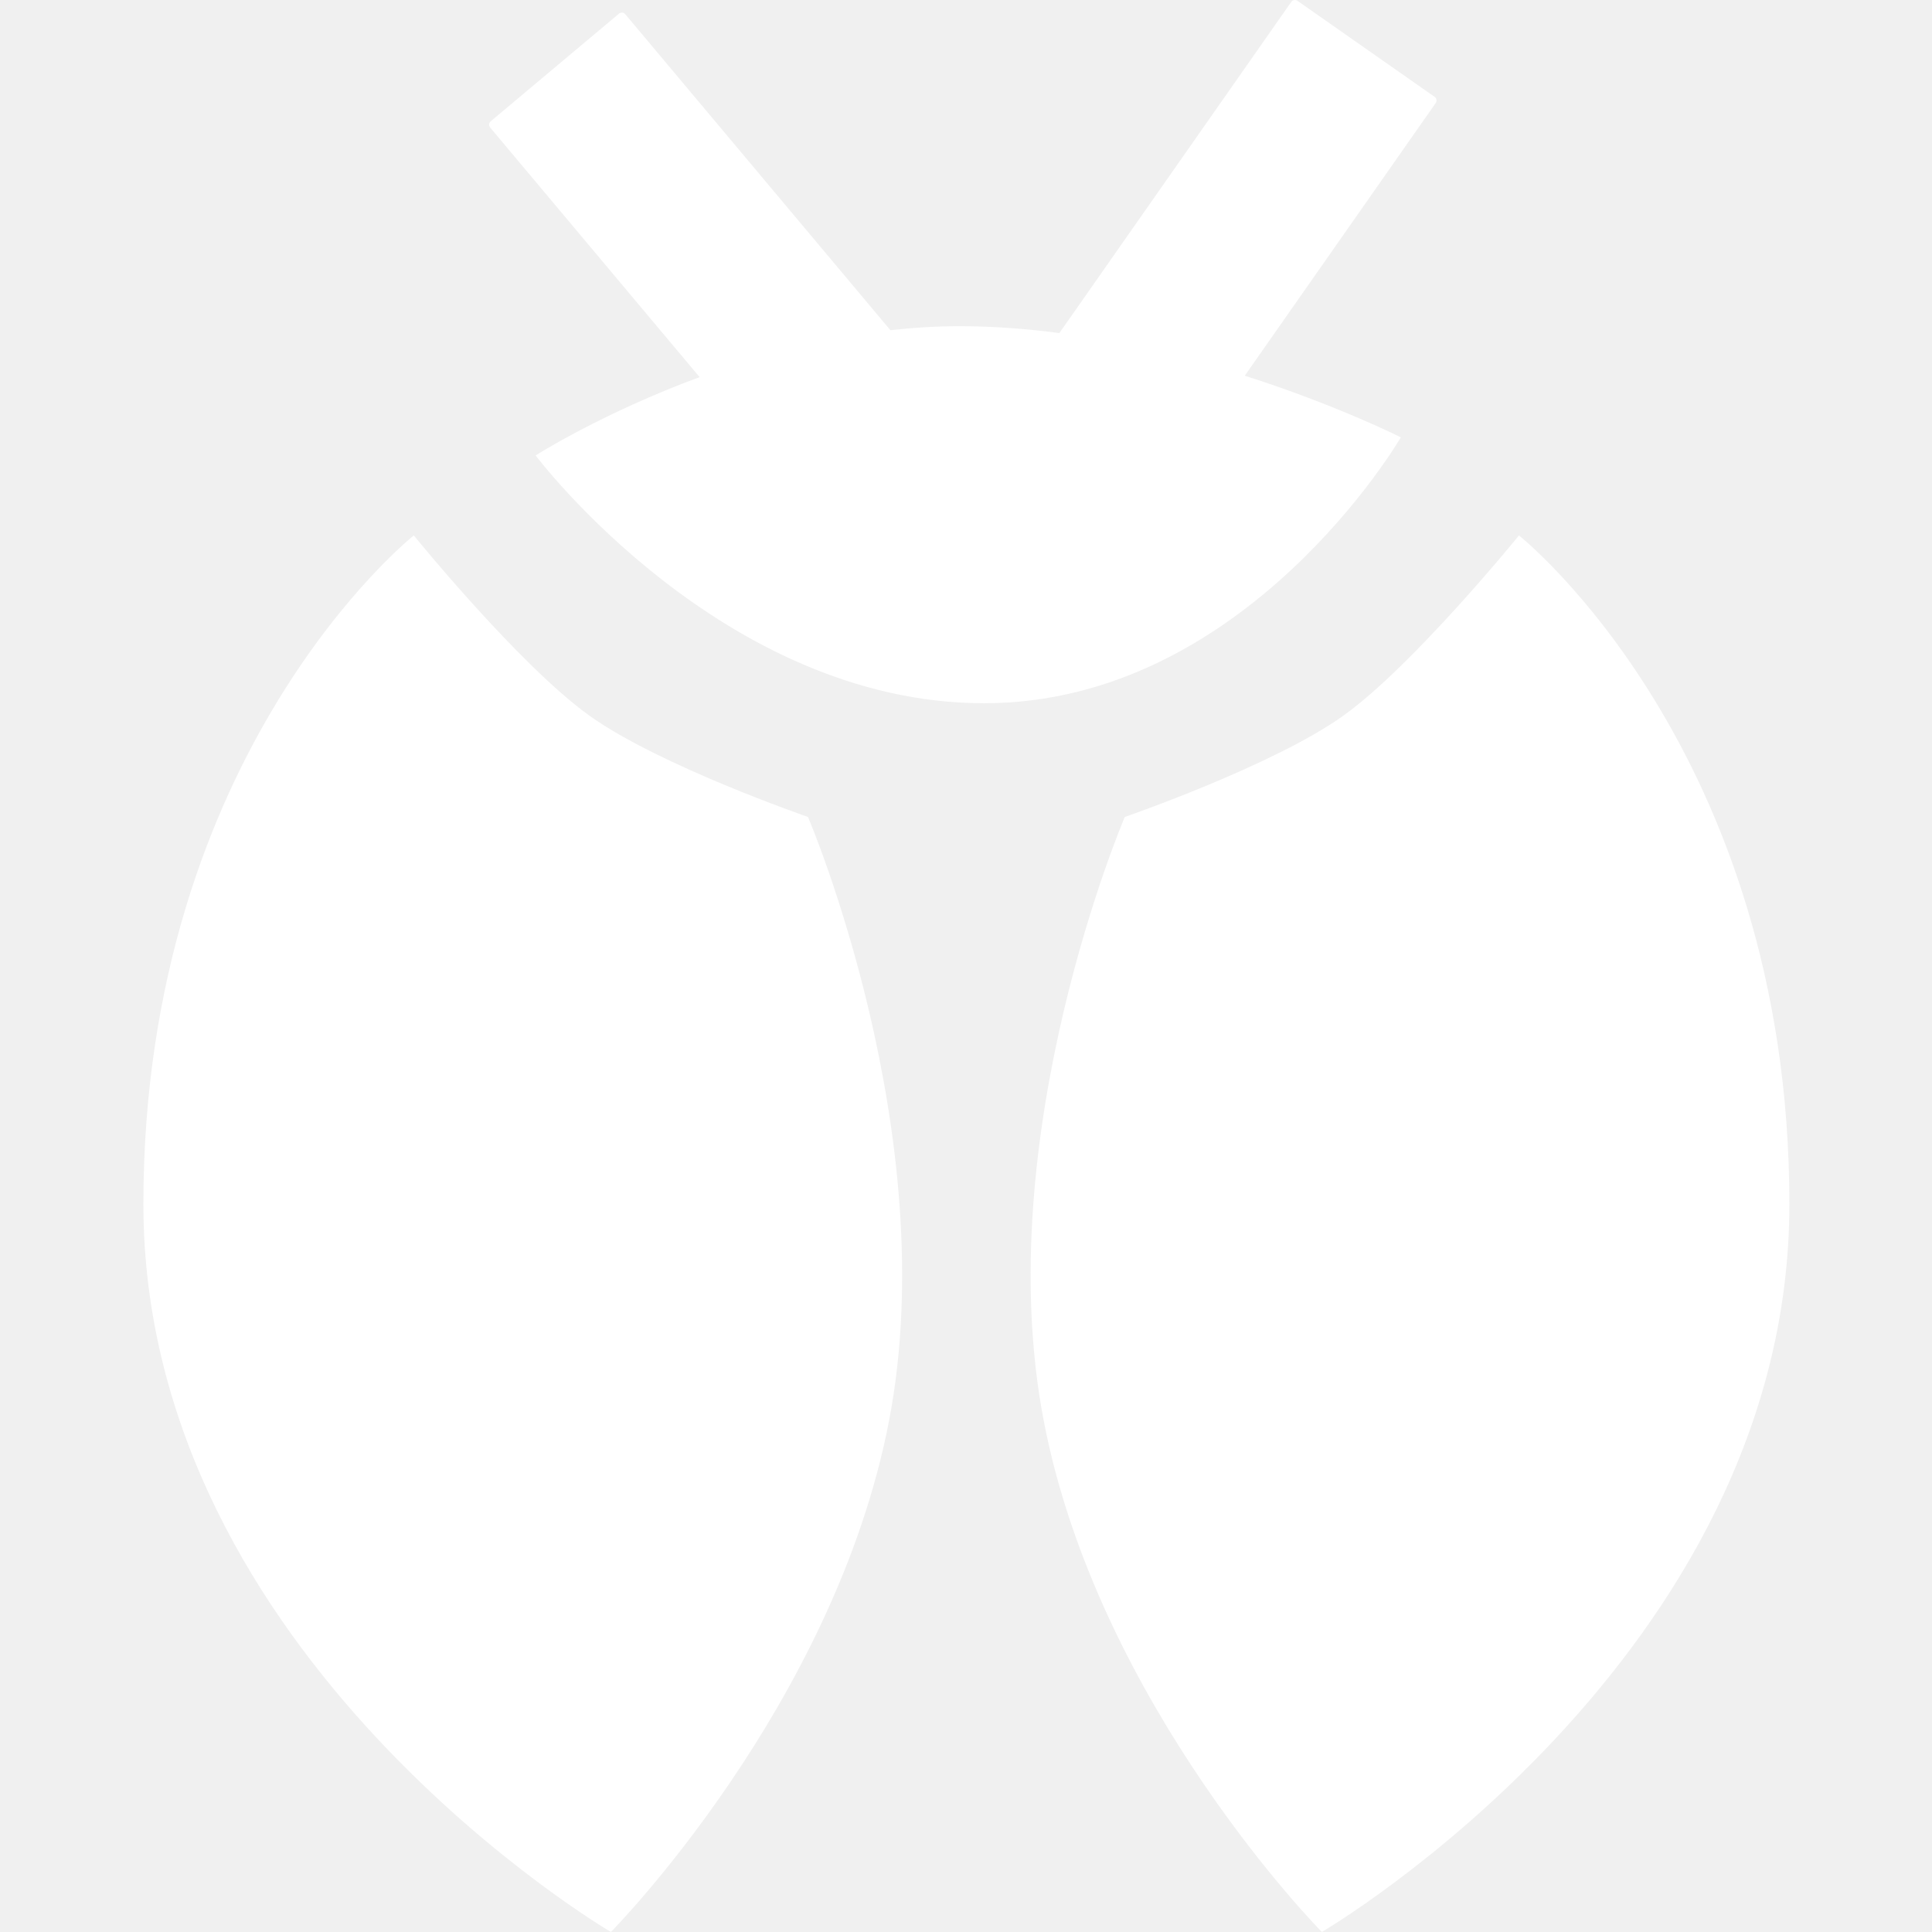
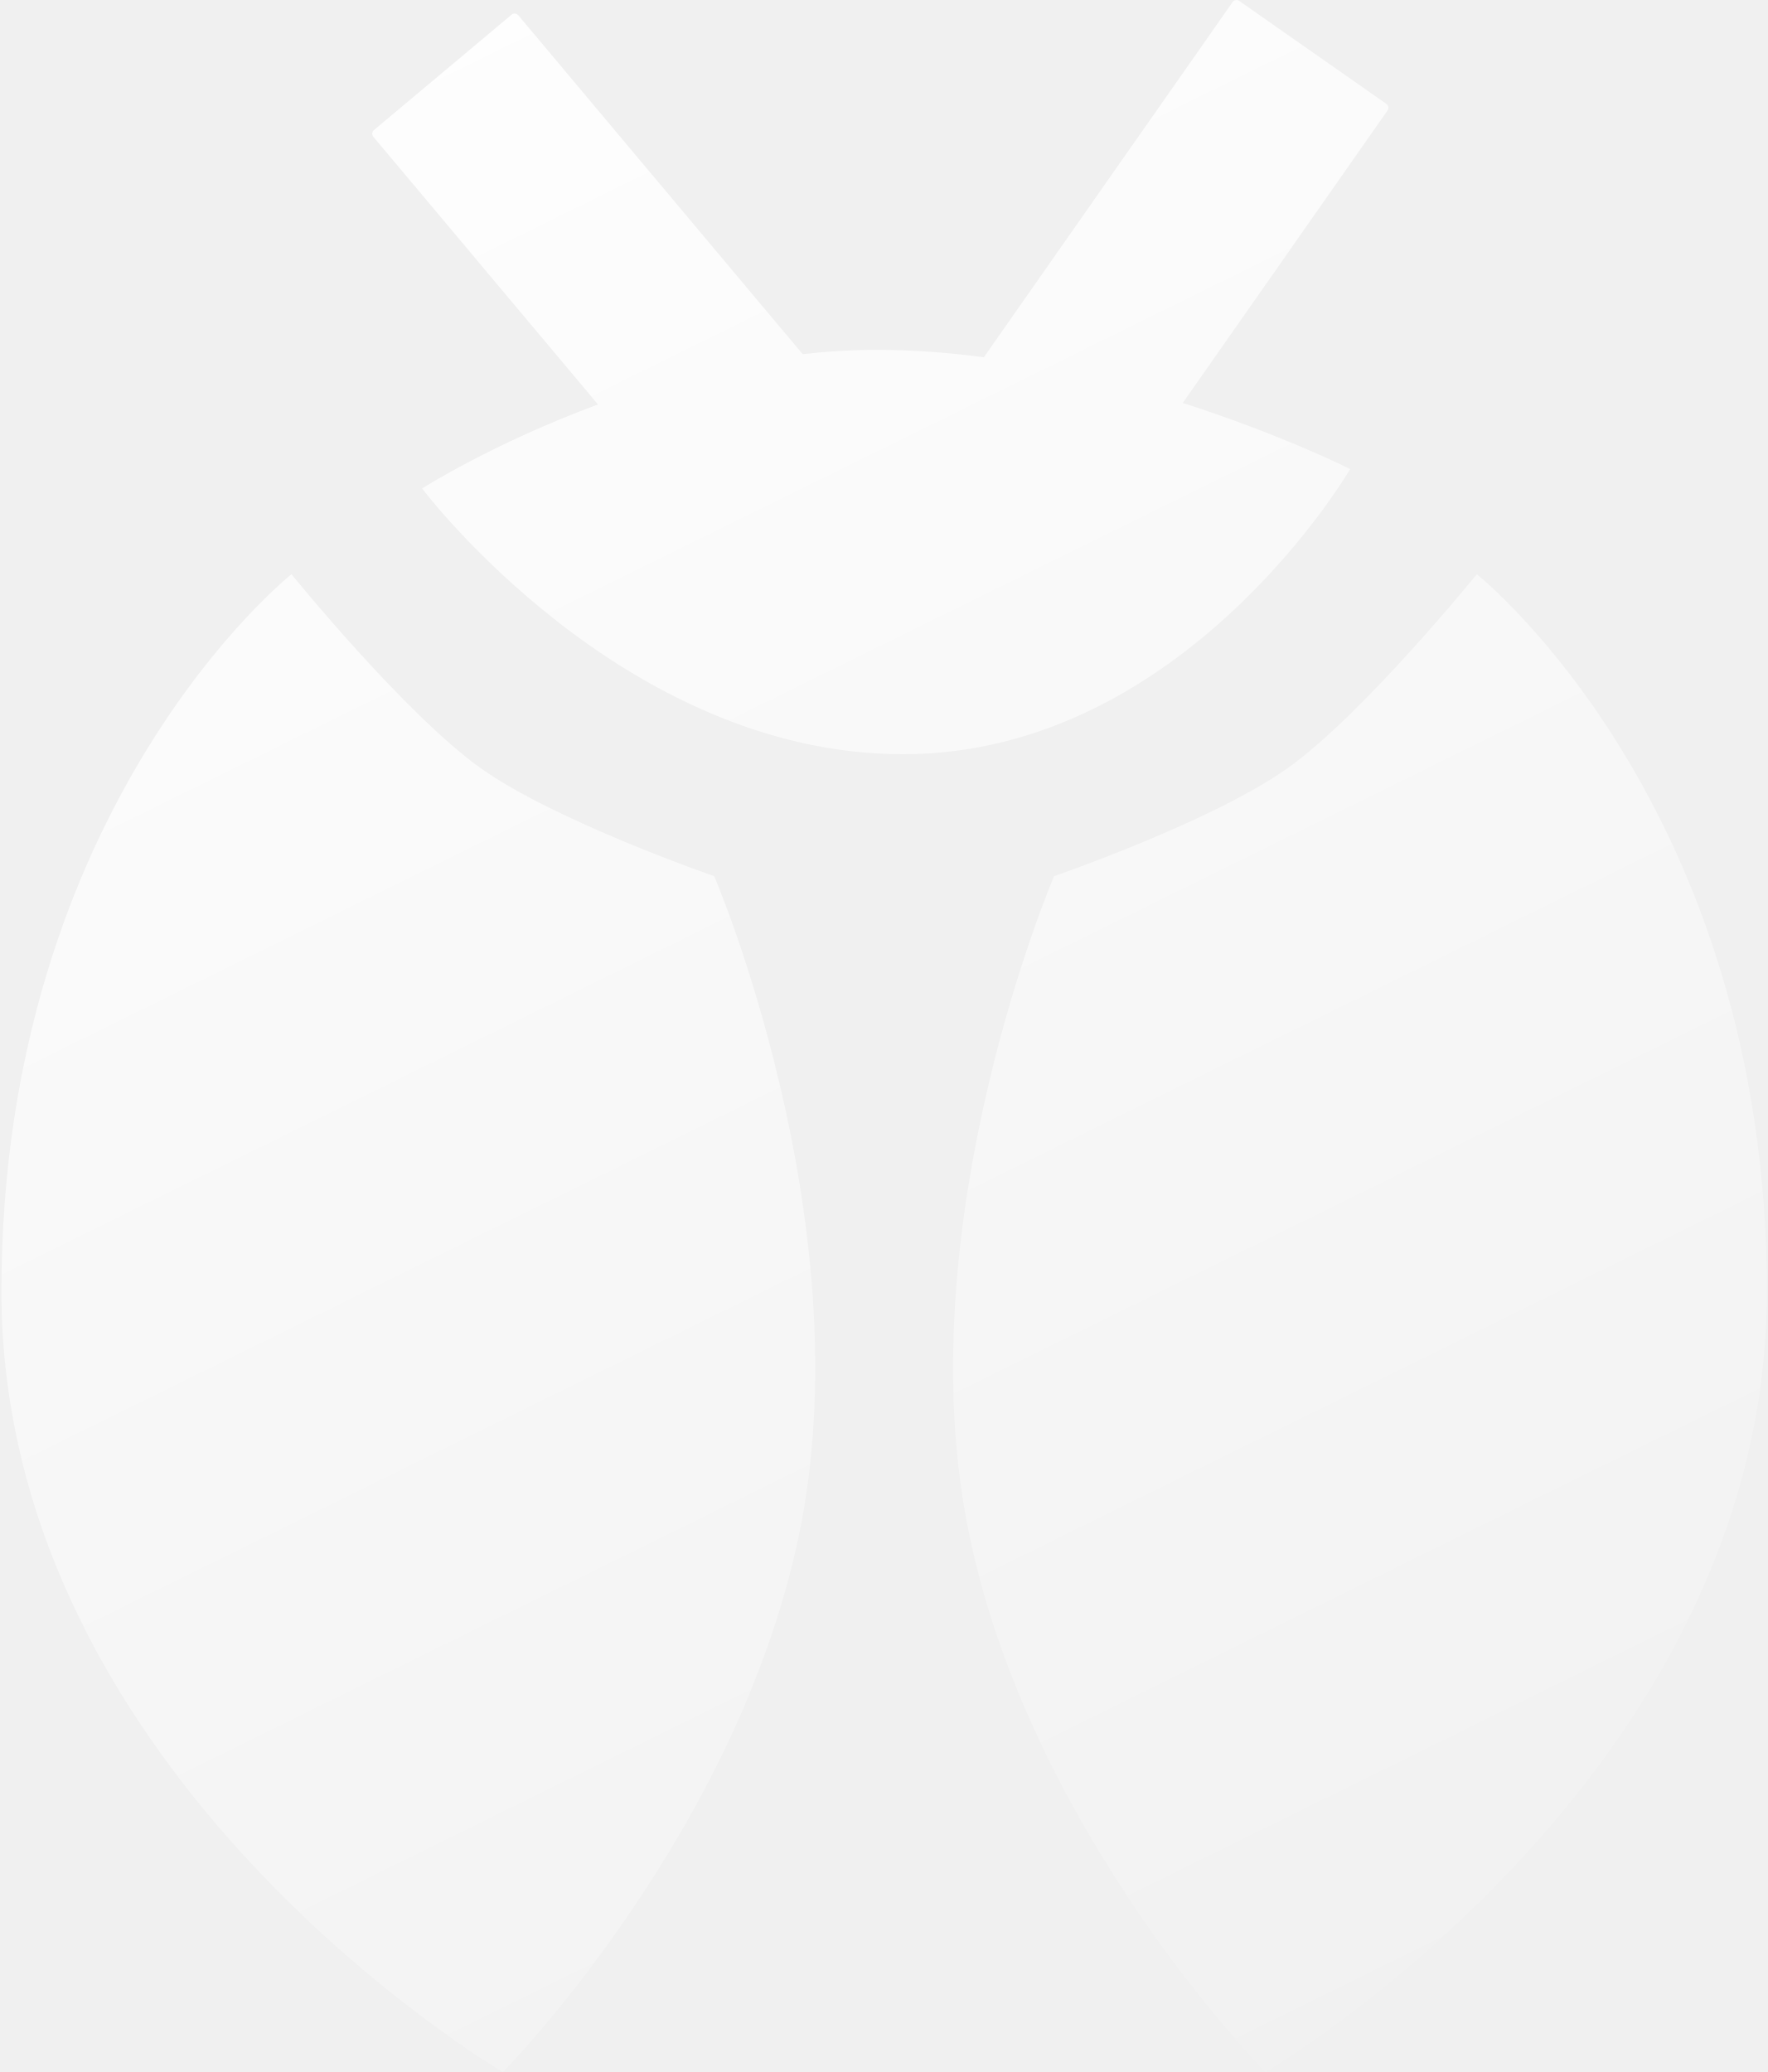
- <svg xmlns="http://www.w3.org/2000/svg" fill="none" height="512" viewBox="0 0 512 512" width="512">
-   <path clip-rule="evenodd" d="m342.198.501c.373-.532 1.105-.661 1.637-.289l36.354 25.456c.532.372.661 1.105.289 1.637l-50.599 72.262c24.599 7.859 41.358 16.336 41.358 16.336s-40.964 70.462-110.443 70.462-118.85-65.672-118.85-65.672 17.506-11.172 43.456-20.754l-55.5-66.141c-.417-.497-.352-1.239.145-1.656l33.997-28.527c.498-.417 1.239-.352 1.656.145l70.272 83.747c6.017-.681 12.147-1.061 18.333-1.061 8.891 0 17.771.676 26.44 1.823zm13.746 189.201c18.541-13.242 46.597-47.804 46.597-47.804s71.664 56.79 71.664 177.206c0 120.415-123.896 192.888-123.896 192.888s-59.195-59.781-73.727-135.562c-14.531-75.781 21.496-159.927 21.496-159.927s39.324-13.559 57.866-26.801zm-199.683 0c-18.541-13.242-46.597-47.804-46.597-47.804s-71.664 56.79-71.664 177.206c0 120.415 123.896 192.888 123.896 192.888s59.195-59.781 73.727-135.562c14.531-75.781-21.496-159.927-21.496-159.927s-39.324-13.559-57.866-26.801z" fill="#fff" fill-rule="evenodd" />
+ <svg xmlns="http://www.w3.org/2000/svg" width="174" height="204" viewBox="0 0 174 204" fill="none">
+   <path fill-rule="evenodd" clip-rule="evenodd" d="M121.345 0.203C121.493 -0.009 121.785 -0.061 121.997 0.088L136.482 10.23C136.694 10.378 136.745 10.67 136.597 10.882L116.436 39.674C126.237 42.806 132.915 46.183 132.915 46.183C132.915 46.183 116.593 74.258 88.91 74.258C61.227 74.258 41.556 48.092 41.556 48.092C41.556 48.092 48.531 43.64 58.87 39.822L36.757 13.469C36.591 13.271 36.617 12.976 36.815 12.809L50.361 1.443C50.559 1.277 50.854 1.303 51.02 1.501L79.019 34.869C81.417 34.598 83.859 34.446 86.324 34.446C89.866 34.446 93.404 34.715 96.859 35.172L121.345 0.203ZM126.821 75.587C134.209 70.311 145.387 56.54 145.387 56.54C145.387 56.54 173.941 79.168 173.941 127.146C173.941 175.124 124.576 204 124.576 204C124.576 204 100.991 180.181 95.201 149.987C89.411 119.793 103.766 86.266 103.766 86.266C103.766 86.266 119.434 80.864 126.821 75.587ZM47.26 75.587C39.873 70.311 28.694 56.54 28.694 56.54C28.694 56.54 0.141 79.168 0.141 127.146C0.141 175.124 49.505 204 49.505 204C49.505 204 73.091 180.181 78.881 149.987C84.671 119.793 70.316 86.266 70.316 86.266C70.316 86.266 54.648 80.864 47.26 75.587Z" fill="url(#paint0_linear_1461_17496)" />
+   <defs>
+     <linearGradient id="paint0_linear_1461_17496" x1="0.325" y1="0" x2="115.076" y2="232.877" gradientUnits="userSpaceOnUse">
+       <stop stop-color="white" />
+       <stop offset="1" stop-color="white" stop-opacity="0" />
+     </linearGradient>
+   </defs>
</svg>
